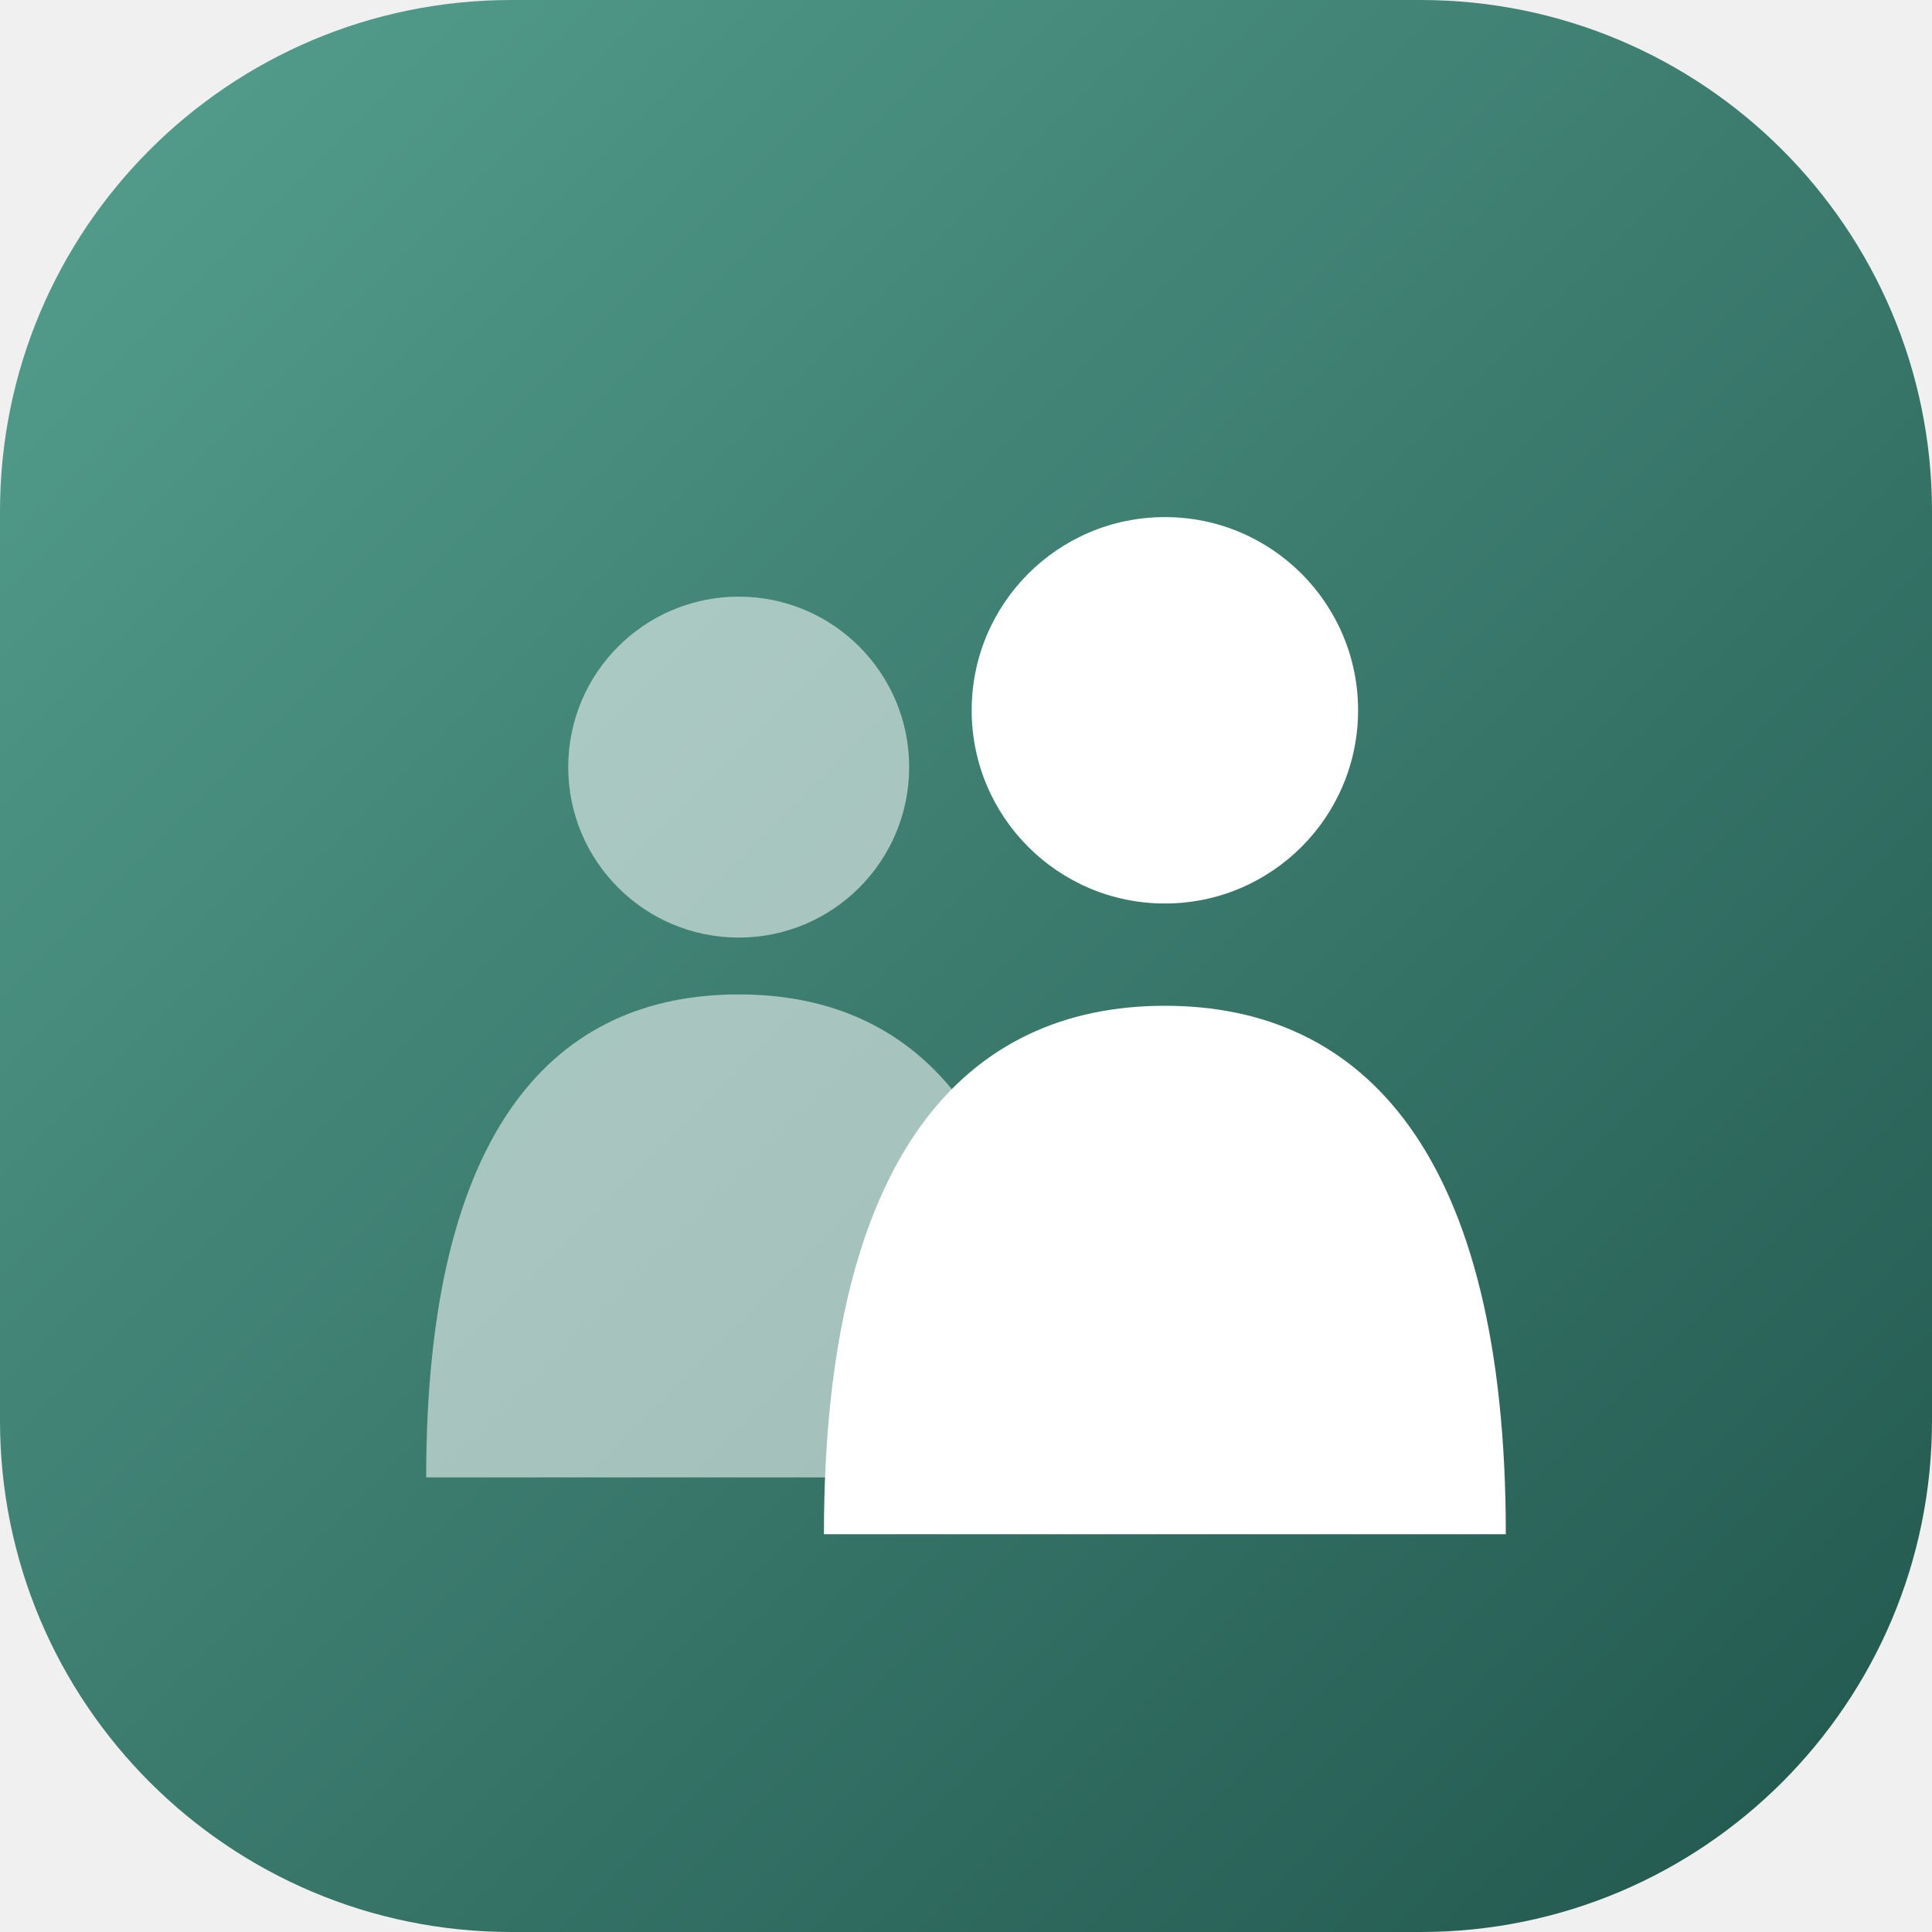
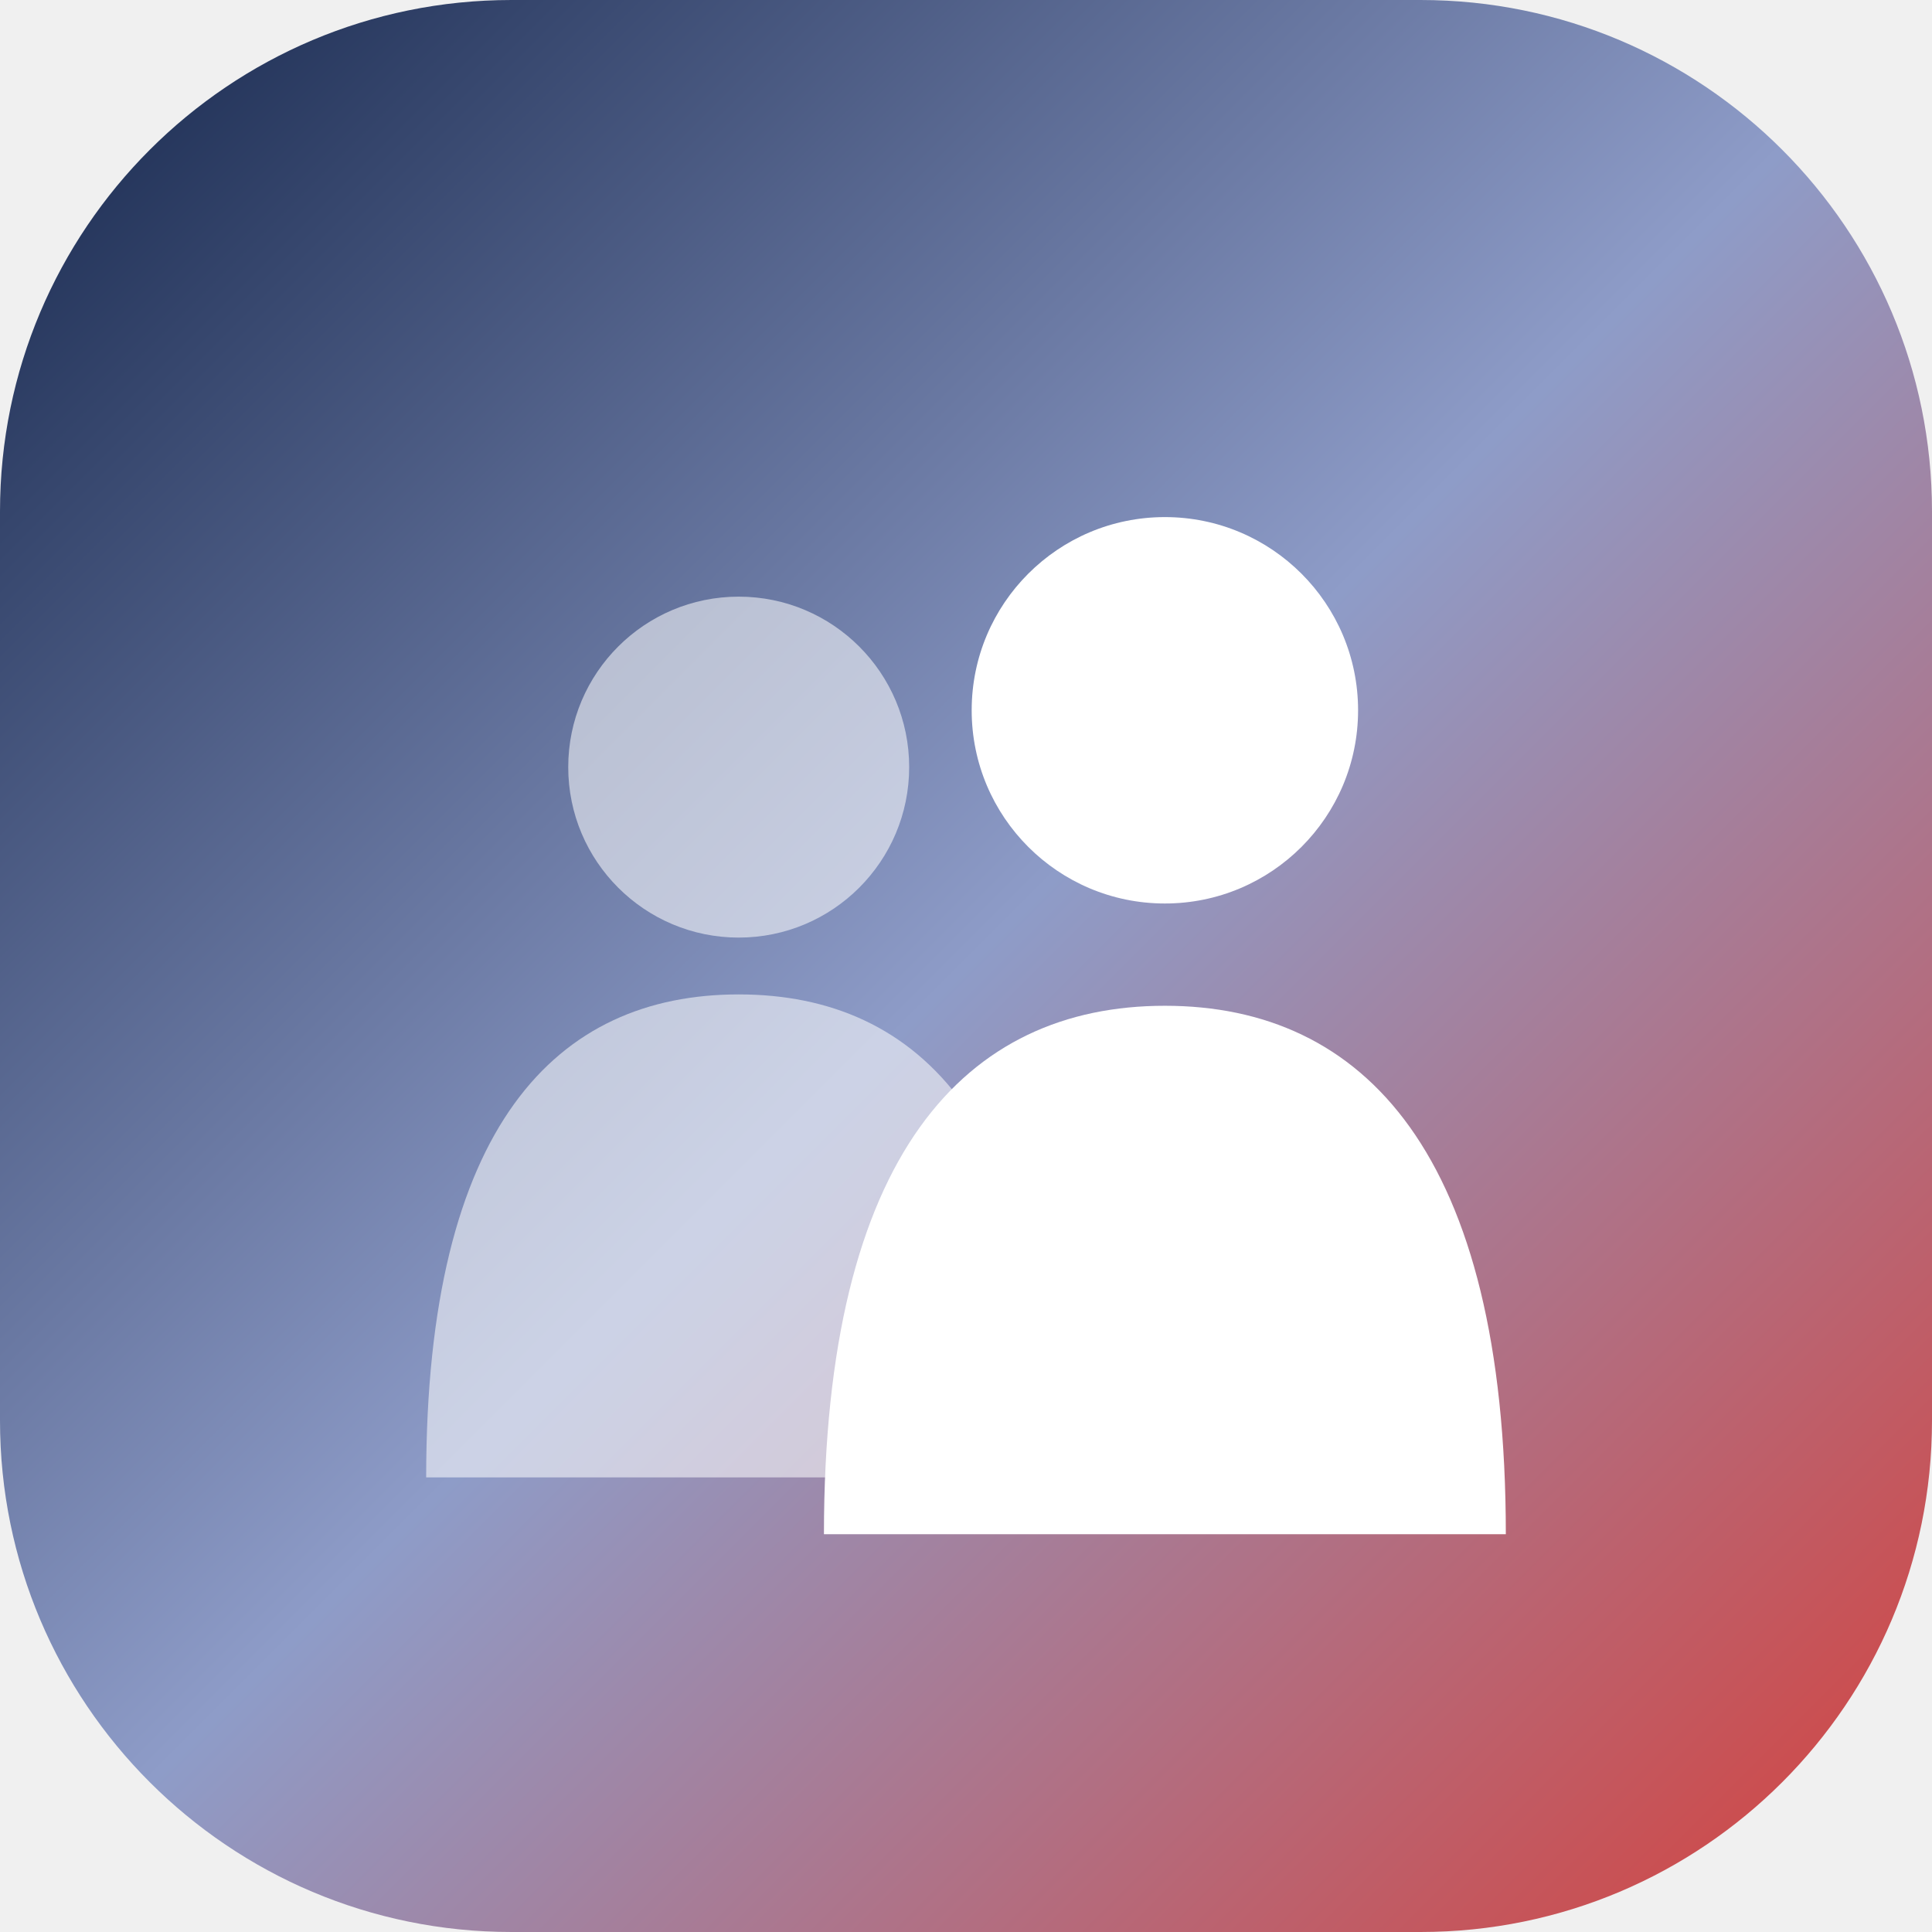
<svg xmlns="http://www.w3.org/2000/svg" width="32" height="32" viewBox="0 0 34 34" fill="none">
  <rect width="34" height="34" rx="9" fill="url(#favicon-gradient)" />
  <circle cx="13" cy="13.5" r="3" fill="white" fill-opacity="0.55" />
  <path d="M7.5 26C7.5 19.8 9.8 17.5 13 17.5C16.2 17.5 18.5 19.8 18.5 26Z" fill="white" fill-opacity="0.55" />
  <circle cx="20.5" cy="12.5" r="3.4" fill="white" />
  <path d="M14.5 27C14.5 20.3 17 17.7 20.5 17.7C24 17.7 26.5 20.3 26.5 27Z" fill="white" />
  <defs>
    <linearGradient id="favicon-gradient" x1="0" y1="0" x2="34" y2="34" gradientUnits="userSpaceOnUse">
-       <stop stop-color="#55a08f" />
-       <stop offset="1" stop-color="#21564d" />
+       <stop stop-color="#14254A" />
+       <stop offset="0.5" stop-color="#8E9CC8" />
+       <stop offset="1" stop-color="#D6403A" />
    </linearGradient>
  </defs>
</svg>
